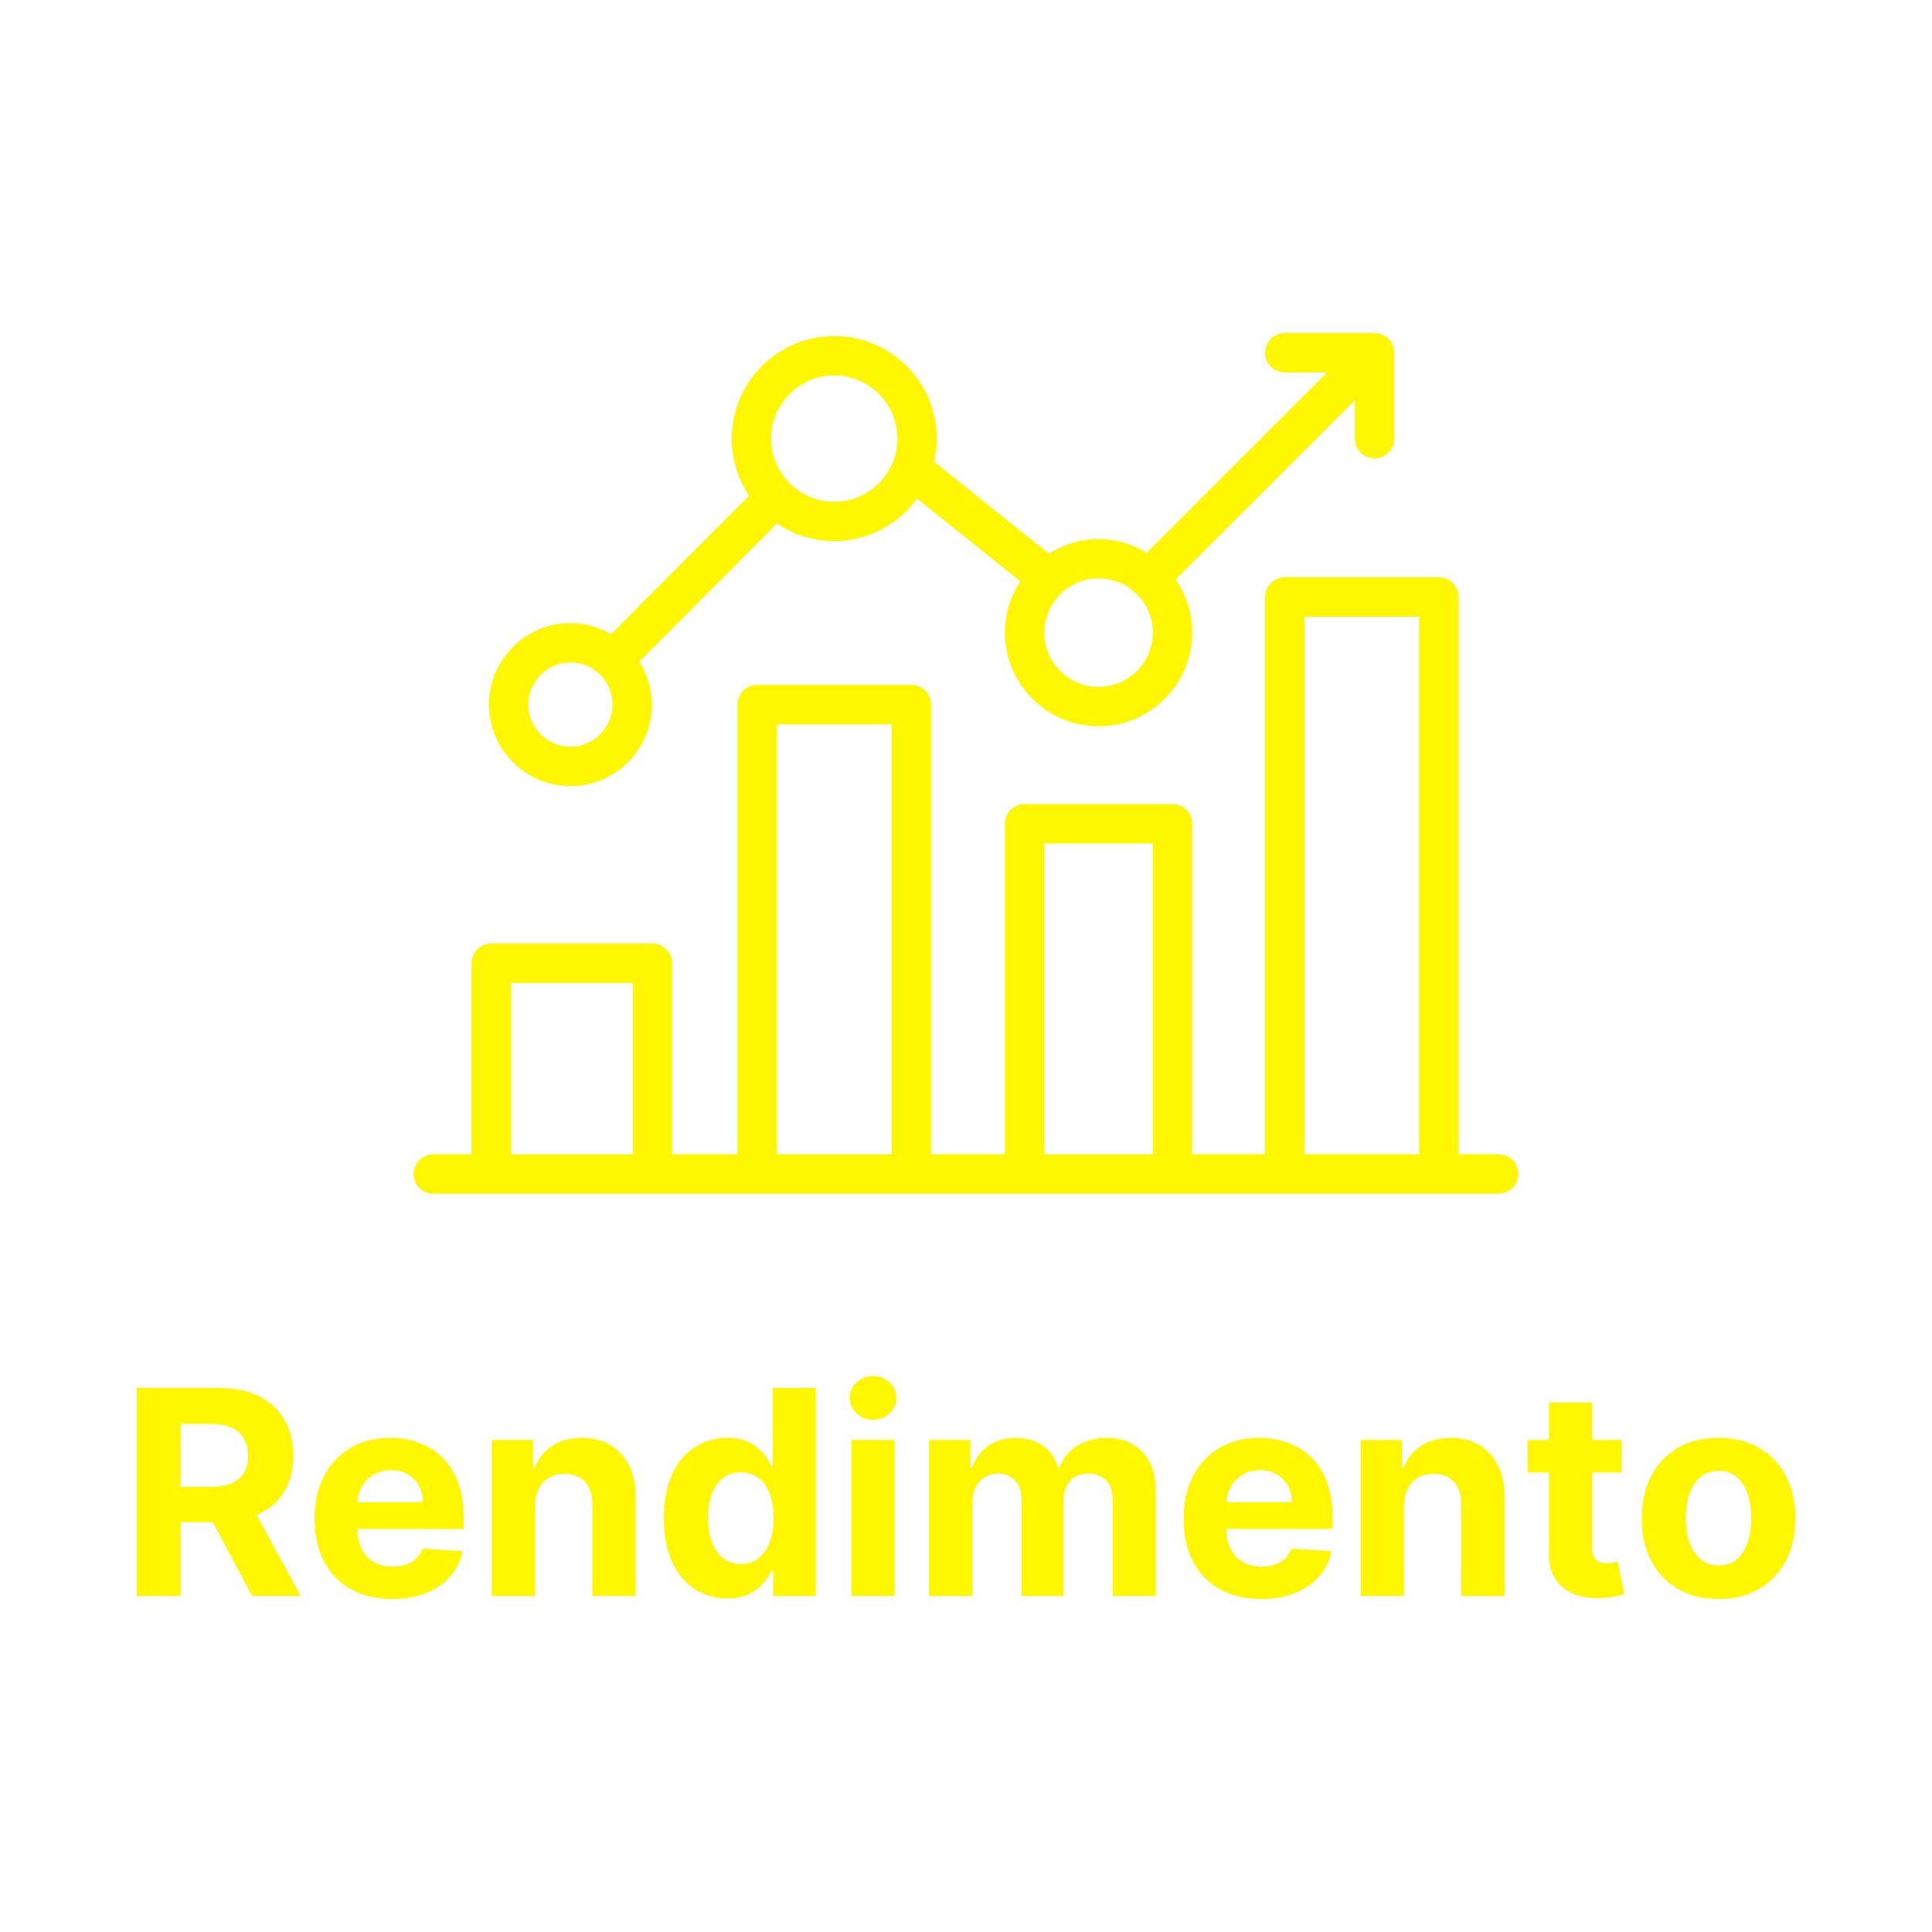
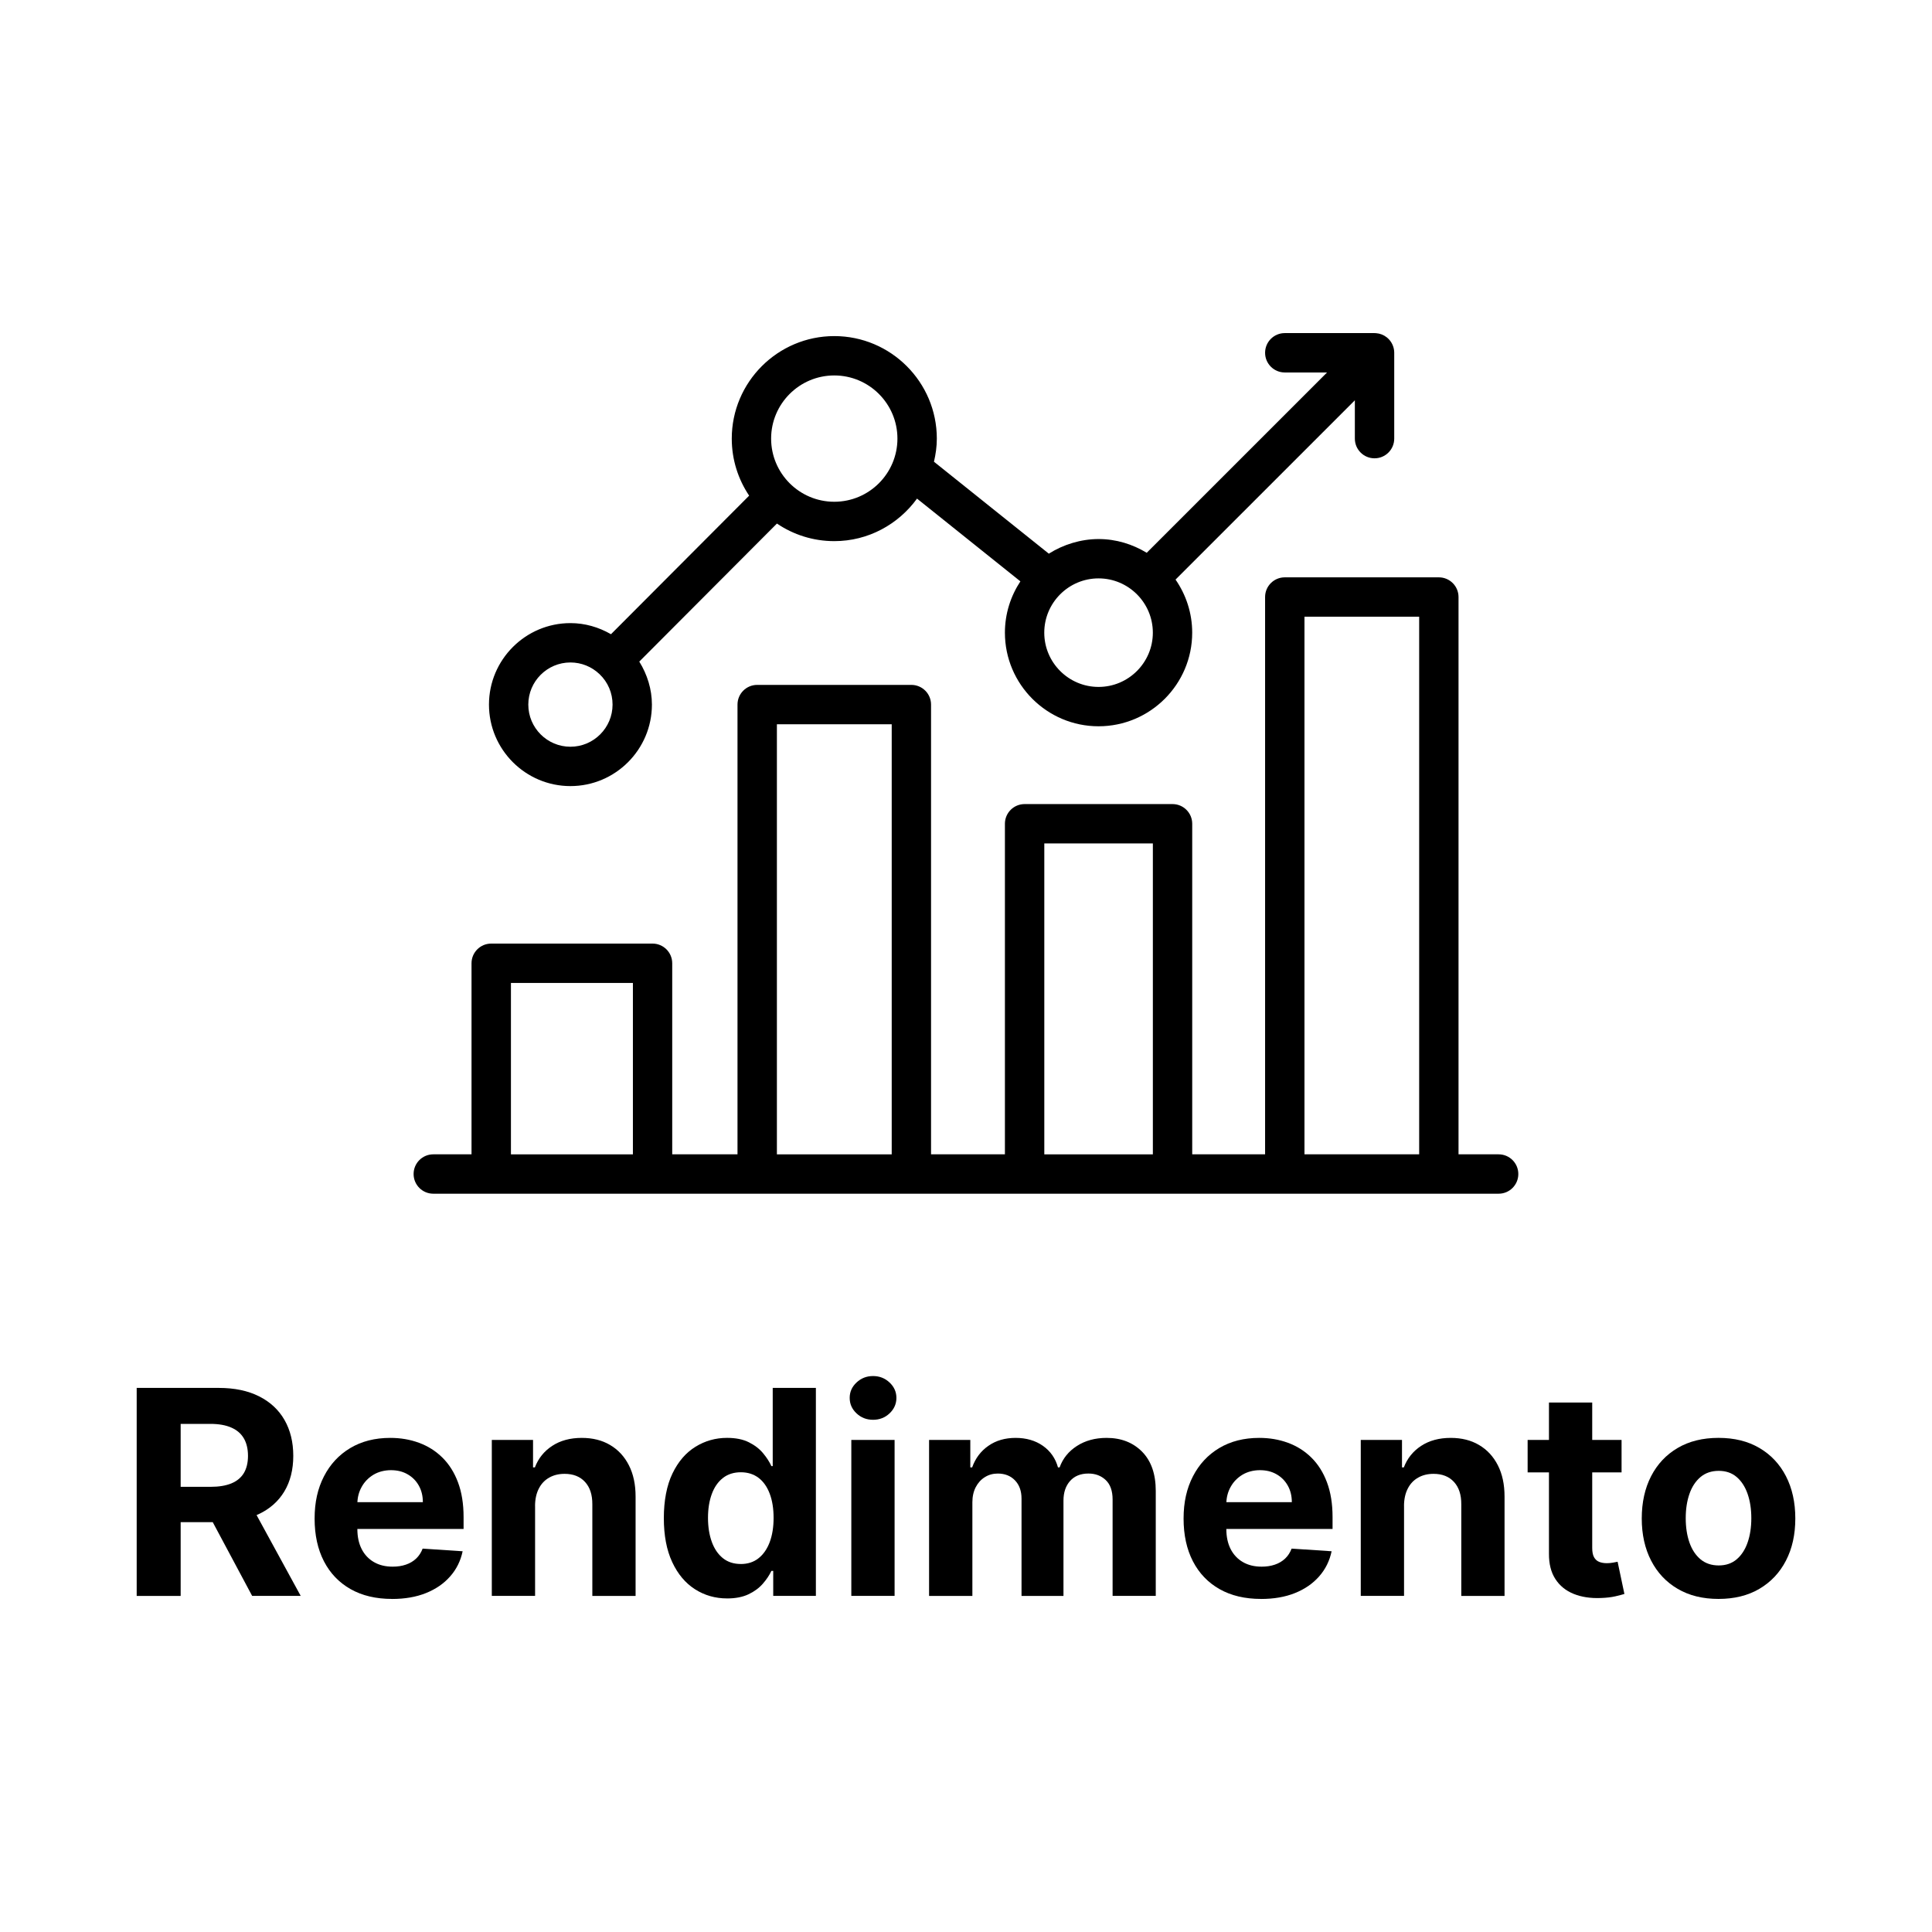
<svg xmlns="http://www.w3.org/2000/svg" id="Livello_1" data-name="Livello 1" viewBox="0 0 1000 1000">
  <defs>
    <style>
      .cls-1 {
-         fill: #fff700;
+         fill: #000000;
        stroke-width: 0px;
      }
    </style>
  </defs>
  <g>
    <path class="cls-1" d="m70.75,826.03v-107.65h42.47c8.13,0,15.08,1.45,20.84,4.34,5.76,2.89,10.16,6.96,13.19,12.24,3.03,5.29,4.55,11.48,4.55,18.58s-1.54,13.29-4.63,18.43c-3.08,5.13-7.54,9.07-13.37,11.8-5.84,2.75-12.89,4.1-21.16,4.1h-28.43v-18.29h24.75c4.35,0,7.96-.6,10.83-1.79,2.87-1.19,5.01-2.98,6.44-5.35,1.41-2.39,2.13-5.35,2.13-8.89s-.72-6.59-2.13-9.03c-1.42-2.45-3.57-4.32-6.47-5.59-2.9-1.29-6.53-1.93-10.9-1.93h-15.35v89.04h-22.76Zm58.14-48.99l26.75,48.99h-25.13l-26.18-48.99h24.55Z" />
    <path class="cls-1" d="m202.89,827.6c-8.3,0-15.44-1.69-21.42-5.07-5.97-3.38-10.57-8.18-13.79-14.39-3.22-6.23-4.84-13.59-4.84-22.11s1.61-15.6,4.84-21.87c3.22-6.27,7.77-11.16,13.64-14.66,5.87-3.5,12.76-5.25,20.68-5.25,5.32,0,10.29.84,14.89,2.55,4.61,1.69,8.65,4.24,12.09,7.64,3.45,3.4,6.15,7.66,8.07,12.79,1.93,5.13,2.9,11.14,2.9,18.01v6.15h-68.17v-13.87h47.09c0-3.22-.7-6.09-2.1-8.58-1.4-2.49-3.33-4.44-5.81-5.85-2.47-1.43-5.33-2.13-8.59-2.13s-6.41.78-9.02,2.33c-2.61,1.57-4.65,3.64-6.12,6.27-1.47,2.61-2.23,5.51-2.26,8.7v13.19c0,4,.75,7.44,2.23,10.35,1.49,2.91,3.6,5.15,6.34,6.73,2.74,1.59,5.97,2.37,9.72,2.37,2.49,0,4.77-.34,6.83-1.05,2.07-.7,3.84-1.75,5.31-3.14,1.47-1.41,2.59-3.12,3.36-5.15l20.7,1.37c-1.04,4.97-3.19,9.31-6.44,12.99-3.24,3.7-7.41,6.59-12.51,8.64-5.1,2.05-10.97,3.06-17.64,3.06Z" />
    <path class="cls-1" d="m276.96,779.35v46.68h-22.4v-80.73h21.34v14.23h.95c1.79-4.7,4.79-8.42,8.99-11.16,4.2-2.75,9.3-4.12,15.29-4.12,5.61,0,10.5,1.21,14.66,3.68,4.17,2.45,7.41,5.95,9.72,10.49,2.32,4.54,3.47,9.93,3.47,16.22v51.4h-22.39v-47.42c.03-4.93-1.23-8.79-3.79-11.58-2.56-2.79-6.08-4.18-10.57-4.18-3.01,0-5.67.64-7.96,1.95-2.3,1.29-4.09,3.16-5.36,5.65-1.28,2.47-1.94,5.43-1.97,8.89Z" />
    <path class="cls-1" d="m376.34,827.34c-6.13,0-11.67-1.59-16.63-4.76-4.95-3.16-8.88-7.84-11.77-14.03-2.9-6.19-4.34-13.79-4.34-22.78s1.49-16.95,4.47-23.1c2.97-6.17,6.94-10.76,11.91-13.83,4.95-3.06,10.4-4.6,16.32-4.6,4.53,0,8.3.76,11.33,2.29,3.02,1.51,5.48,3.4,7.35,5.67,1.88,2.25,3.3,4.48,4.29,6.65h.69v-40.47h22.34v107.65h-22.08v-12.93h-.95c-1.05,2.25-2.54,4.46-4.45,6.65-1.91,2.19-4.38,4.02-7.4,5.45-3.03,1.43-6.73,2.15-11.07,2.15Zm7.1-17.81c3.6,0,6.67-.99,9.17-2.98,2.5-1.97,4.43-4.76,5.78-8.32,1.34-3.58,2.02-7.76,2.02-12.58s-.67-8.97-2-12.5c-1.33-3.54-3.25-6.29-5.78-8.22-2.52-1.91-5.59-2.89-9.19-2.89s-6.79.99-9.3,3c-2.53,1.99-4.44,4.76-5.73,8.3-1.3,3.54-1.95,7.64-1.95,12.3s.66,8.83,1.97,12.44c1.31,3.6,3.22,6.39,5.73,8.42,2.51,2.01,5.6,3.02,9.28,3.02Z" />
    <path class="cls-1" d="m451.89,734.88c-3.33,0-6.18-1.09-8.55-3.32s-3.54-4.89-3.54-8.02,1.17-5.73,3.54-7.96c2.37-2.23,5.21-3.34,8.55-3.34s6.18,1.11,8.54,3.34c2.37,2.23,3.55,4.88,3.55,7.96s-1.18,5.79-3.55,8.02c-2.36,2.23-5.21,3.32-8.54,3.32Zm-11.25,91.15v-80.73h22.4v80.73h-22.4Z" />
    <path class="cls-1" d="m480.89,826.03v-80.73h21.34v14.23h.95c1.68-4.72,4.49-8.46,8.42-11.18,3.92-2.75,8.62-4.1,14.08-4.1s10.26,1.37,14.15,4.12c3.89,2.75,6.48,6.47,7.78,11.16h.84c1.65-4.62,4.64-8.32,8.96-11.1,4.33-2.79,9.45-4.18,15.37-4.18,7.53,0,13.66,2.39,18.38,7.16,4.71,4.8,7.06,11.56,7.06,20.32v54.3h-22.34v-49.88c0-4.48-1.19-7.84-3.57-10.09-2.39-2.25-5.36-3.36-8.94-3.36-4.06,0-7.23,1.29-9.51,3.86-2.28,2.57-3.41,5.97-3.41,10.17v49.31h-21.71v-50.36c0-3.96-1.13-7.1-3.39-9.45-2.26-2.35-5.23-3.52-8.9-3.52-2.5,0-4.73.62-6.71,1.87-1.98,1.23-3.55,2.96-4.71,5.19-1.15,2.23-1.73,4.84-1.73,7.8v48.47h-22.4Z" />
    <path class="cls-1" d="m652.67,827.6c-8.3,0-15.44-1.69-21.42-5.07-5.97-3.38-10.57-8.18-13.79-14.39-3.22-6.23-4.84-13.59-4.84-22.11s1.61-15.6,4.84-21.87c3.22-6.27,7.77-11.16,13.64-14.66,5.87-3.5,12.76-5.25,20.68-5.25,5.32,0,10.29.84,14.89,2.55,4.61,1.69,8.65,4.24,12.09,7.64,3.45,3.4,6.15,7.66,8.07,12.79,1.93,5.13,2.9,11.14,2.9,18.01v6.15h-68.17v-13.87h47.09c0-3.22-.7-6.09-2.1-8.58-1.4-2.49-3.33-4.44-5.81-5.85-2.47-1.43-5.33-2.13-8.59-2.13s-6.41.78-9.02,2.33c-2.61,1.57-4.65,3.64-6.12,6.27-1.47,2.61-2.23,5.51-2.26,8.7v13.19c0,4,.75,7.44,2.23,10.35,1.49,2.91,3.6,5.15,6.34,6.73,2.74,1.59,5.97,2.37,9.72,2.37,2.49,0,4.77-.34,6.83-1.05,2.07-.7,3.84-1.75,5.31-3.14,1.47-1.41,2.59-3.12,3.36-5.15l20.7,1.37c-1.04,4.97-3.19,9.31-6.44,12.99-3.24,3.7-7.41,6.59-12.51,8.64-5.1,2.05-10.97,3.06-17.64,3.06Z" />
    <path class="cls-1" d="m726.73,779.35v46.68h-22.4v-80.73h21.34v14.23h.95c1.79-4.7,4.79-8.42,8.99-11.16,4.2-2.75,9.3-4.12,15.29-4.12,5.61,0,10.5,1.21,14.66,3.68,4.17,2.45,7.41,5.95,9.72,10.49,2.32,4.54,3.47,9.93,3.47,16.22v51.4h-22.39v-47.42c.03-4.93-1.23-8.79-3.79-11.58-2.56-2.79-6.08-4.18-10.57-4.18-3.01,0-5.67.64-7.96,1.95-2.3,1.29-4.09,3.16-5.36,5.65-1.28,2.47-1.94,5.43-1.97,8.89Z" />
    <path class="cls-1" d="m839.32,745.3v16.81h-48.62v-16.81h48.62Zm-37.59-19.36h22.4v75.27c0,2.07.31,3.68.95,4.82.63,1.13,1.51,1.93,2.66,2.39,1.13.46,2.46.68,3.96.68,1.05,0,2.11-.08,3.15-.28,1.05-.2,1.86-.34,2.42-.46l3.52,16.67c-1.11.34-2.7.76-4.73,1.23s-4.51.76-7.41.86c-5.39.22-10.12-.5-14.17-2.15-4.05-1.65-7.19-4.2-9.43-7.68-2.25-3.46-3.35-7.84-3.31-13.13v-78.22Z" />
    <path class="cls-1" d="m889.51,827.6c-8.17,0-15.22-1.73-21.16-5.23-5.94-3.48-10.52-8.36-13.74-14.61-3.22-6.25-4.84-13.51-4.84-21.79s1.61-15.64,4.84-21.89c3.22-6.25,7.8-11.12,13.74-14.61,5.94-3.5,12.99-5.23,21.16-5.23s15.21,1.73,21.15,5.23c5.94,3.48,10.53,8.36,13.75,14.61,3.22,6.25,4.84,13.55,4.84,21.89s-1.61,15.54-4.84,21.79c-3.22,6.25-7.81,11.12-13.75,14.61-5.94,3.5-12.99,5.23-21.15,5.23Zm.1-17.33c3.72,0,6.82-1.07,9.3-3.18,2.49-2.13,4.38-5.03,5.65-8.7,1.28-3.68,1.92-7.88,1.92-12.58s-.64-8.87-1.92-12.56c-1.27-3.68-3.16-6.59-5.65-8.74-2.49-2.13-5.58-3.2-9.3-3.2s-6.89,1.07-9.43,3.2c-2.54,2.15-4.45,5.05-5.73,8.74-1.28,3.68-1.92,7.86-1.92,12.56s.64,8.89,1.92,12.58c1.28,3.66,3.19,6.57,5.73,8.7,2.54,2.11,5.68,3.18,9.43,3.18Z" />
  </g>
  <g>
    <path class="cls-1" d="m775.71,597.48h-20.78v-288.46c0-5.63-4.56-10.19-10.19-10.19h-79.74c-5.63,0-10.19,4.56-10.19,10.19v288.46h-37.72v-171.1c0-5.63-4.56-10.19-10.19-10.19h-76.57c-5.63,0-10.19,4.56-10.19,10.19v171.1h-38.23v-232.79c0-5.63-4.56-10.19-10.19-10.19h-79.8c-5.63,0-10.19,4.56-10.19,10.19v232.79h-33.79v-98.89c0-5.63-4.56-10.19-10.19-10.19h-83.5c-5.63,0-10.19,4.56-10.19,10.19v98.89h-19.79c-5.63,0-10.19,4.56-10.19,10.19s4.56,10.19,10.19,10.19h551.42c5.63,0,10.19-4.56,10.19-10.19s-4.56-10.19-10.19-10.19Zm-100.52-278.27h59.37v278.27h-59.37v-278.27Zm-134.66,117.36h56.19v160.92h-56.19v-160.92Zm-138.41-61.68h59.43v222.6h-59.43v-222.6Zm-137.66,133.89h63.13v88.71h-63.13v-88.71Z" />
    <path class="cls-1" d="m295.25,406.88c23.26,0,42.18-18.92,42.18-42.18,0-7.92-2.41-15.61-6.54-22.26l71.25-71.45c8.48,5.74,18.69,9.1,29.68,9.1,17.63,0,33.17-8.73,42.83-22.01l53.5,42.83c-5.03,7.64-8.01,16.75-8.01,26.56,0,26.72,21.75,48.45,48.47,48.45s48.47-21.73,48.47-48.45c0-10.21-3.21-19.66-8.62-27.48l92.81-92.8v19.84c0,5.63,4.56,10.19,10.19,10.19s10.19-4.56,10.19-10.19v-44.55c-.03-2.51-.97-4.8-2.5-6.57h0c-.44-.52-.94-.98-1.48-1.39-1.51-1.17-3.37-1.91-5.39-2.07-.29-.02-.53,0-.89-.04h-46.39c-5.63,0-10.19,4.56-10.19,10.19s4.56,10.19,10.19,10.19h21.88l-93.34,93.33c-7.31-4.42-15.77-7.11-24.91-7.11s-18.28,2.84-25.76,7.57l-59.45-47.59c.9-3.86,1.48-7.83,1.48-11.96,0-29.27-23.81-53.07-53.07-53.07s-53.07,23.8-53.07,53.07c0,10.92,3.33,21.08,9,29.52l-71.52,71.72c-6.34-3.66-13.5-5.75-20.98-5.75-23.25,0-42.17,18.92-42.17,42.18s18.92,42.18,42.17,42.18Zm301.46-79.41c0,15.48-12.61,28.08-28.1,28.08s-28.1-12.6-28.1-28.08,12.61-28.1,28.1-28.1,28.1,12.6,28.1,28.1Zm-164.89-133.14c18.03,0,32.69,14.66,32.69,32.69s-14.66,32.69-32.69,32.69-32.69-14.66-32.69-32.69,14.66-32.69,32.69-32.69Zm-136.57,148.56c5.64,0,10.98,2.15,15.07,6.05,4.35,4.16,6.74,9.75,6.74,15.76,0,12.02-9.78,21.81-21.81,21.81s-21.8-9.79-21.8-21.81,9.78-21.81,21.8-21.81Z" />
  </g>
</svg>
